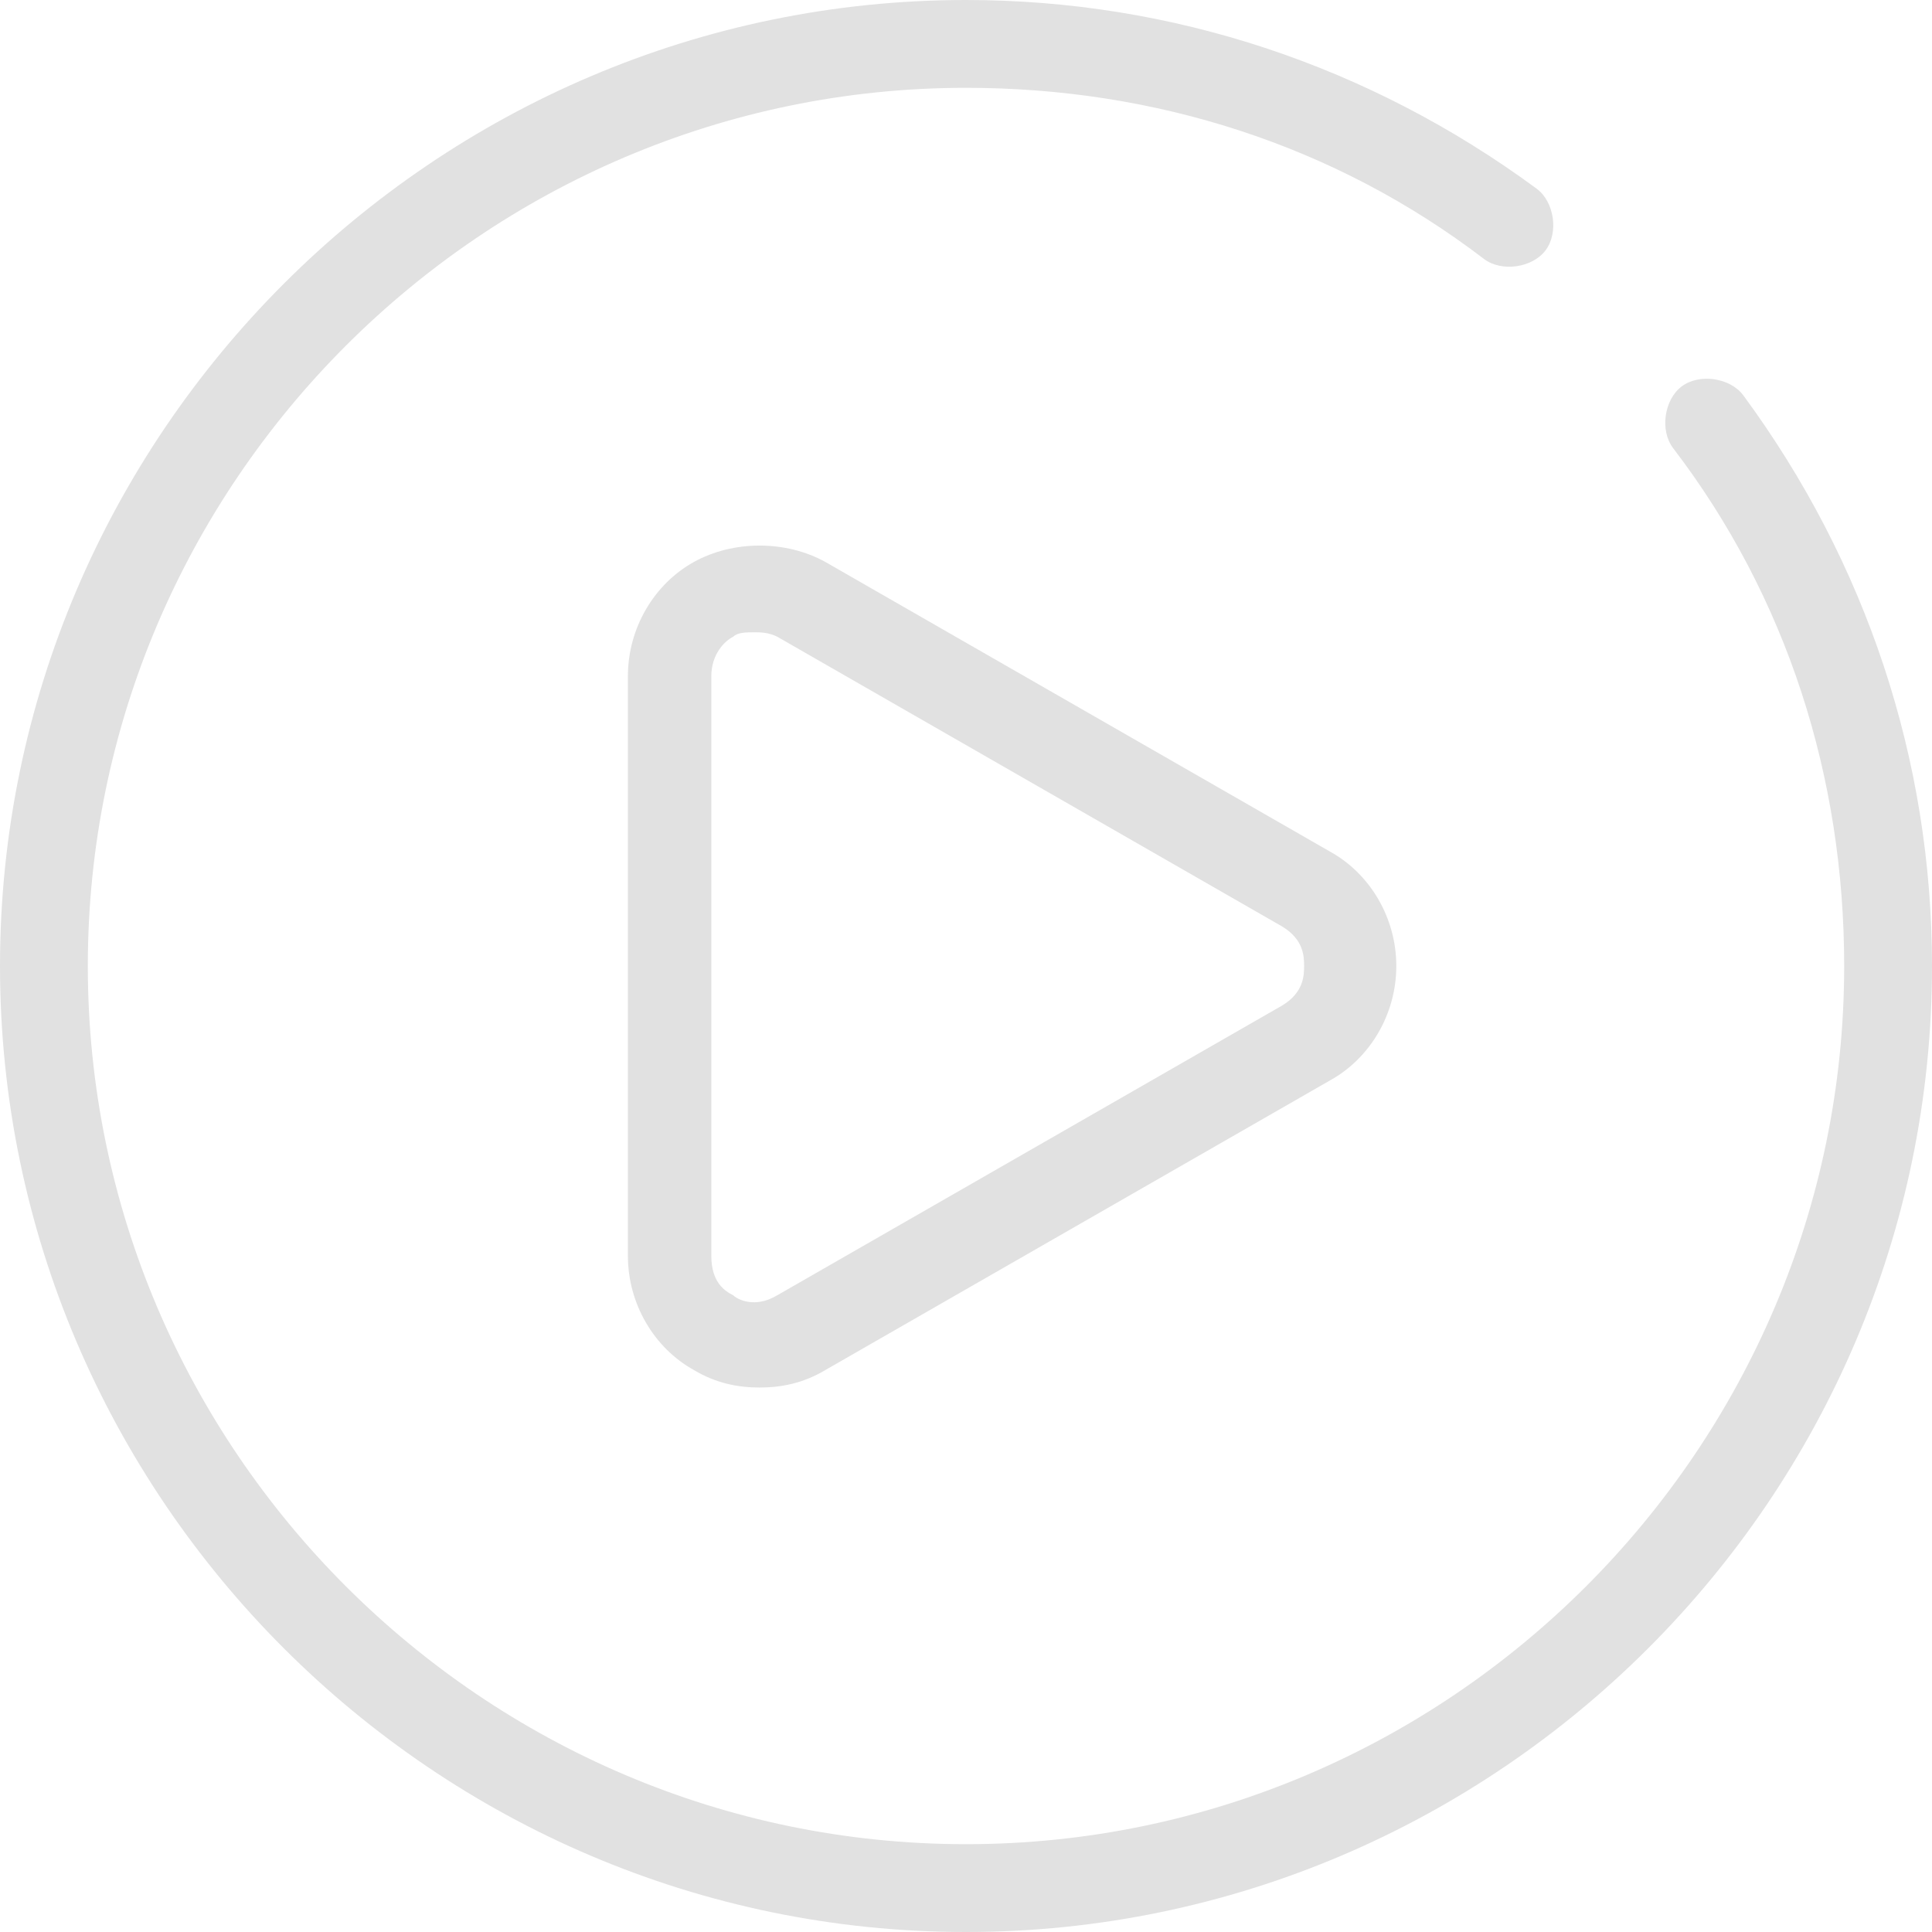
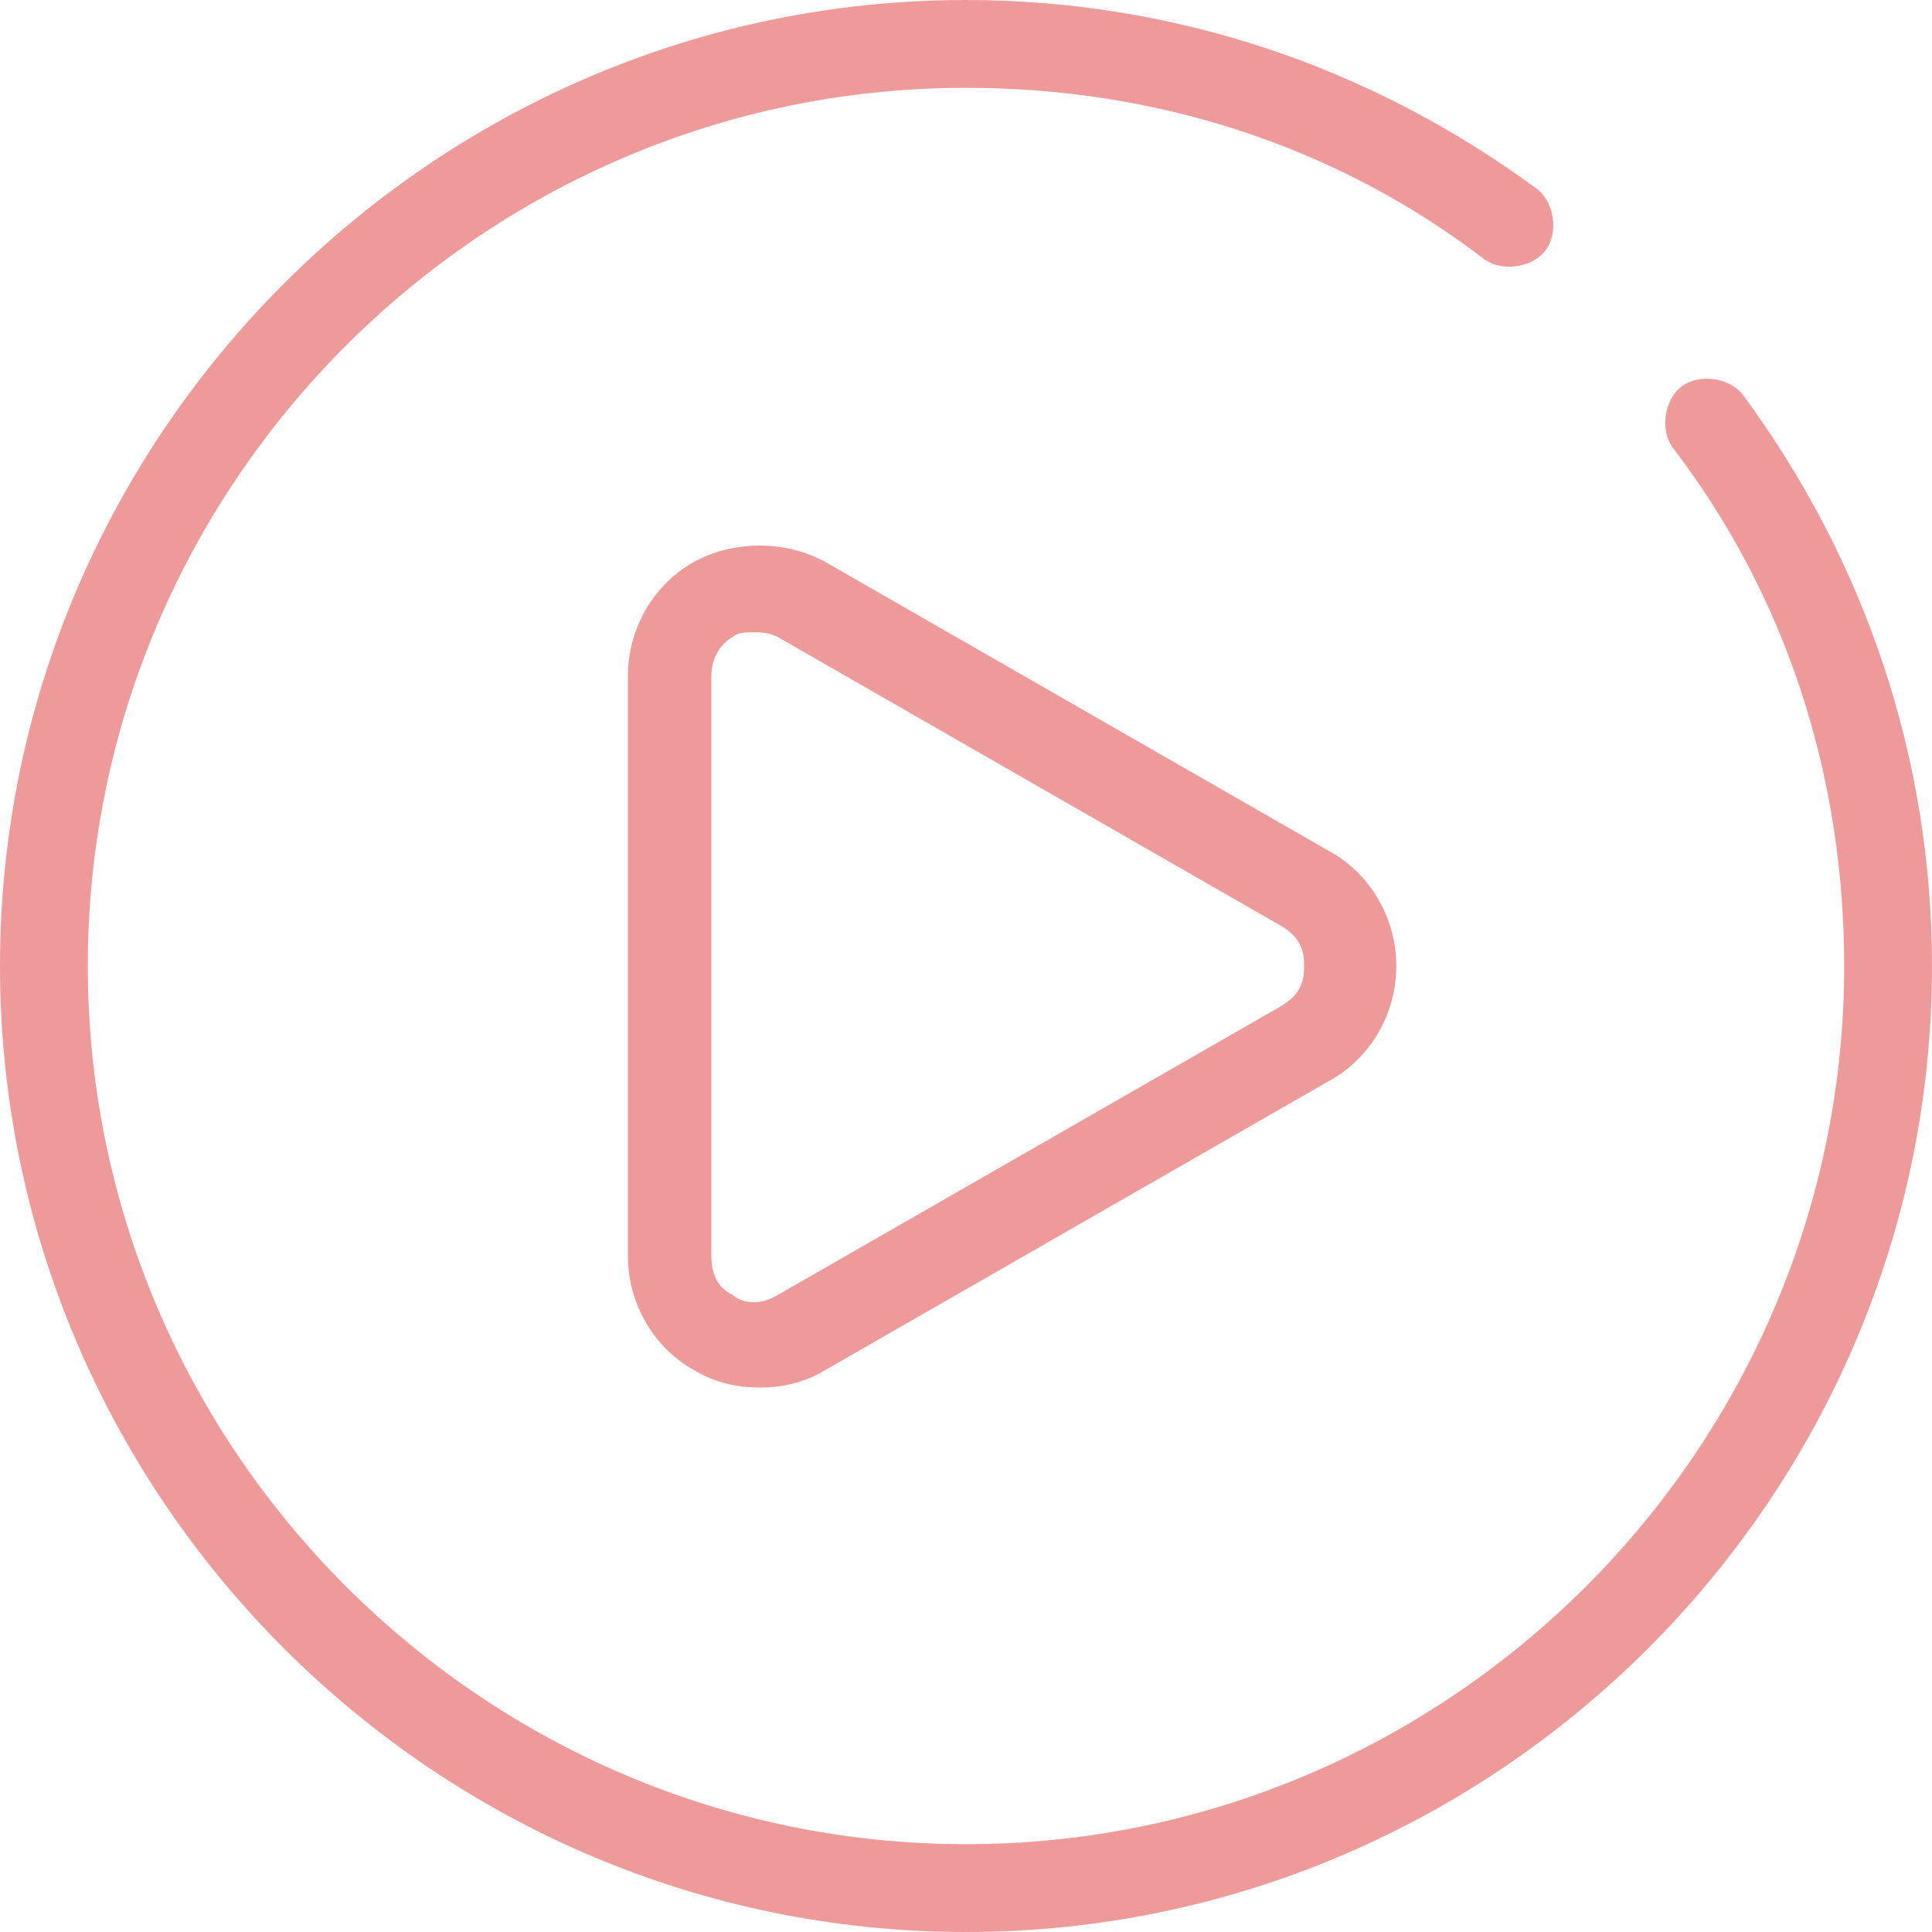
<svg xmlns="http://www.w3.org/2000/svg" t="1562816332311" class="icon" viewBox="0 0 1024 1024" version="1.1" p-id="3646" width="32" height="32">
  <defs>
    <style type="text/css" />
  </defs>
-   <path d="M437.527 297.891c-20.945-11.636-48.873-11.636-69.818 0-20.945 11.636-34.909 34.909-34.909 60.509v307.2c0 25.6 13.964 48.873 34.909 60.509 11.636 6.982 23.273 9.309 34.909 9.309s23.273-2.327 34.909-9.309l267.636-153.6c20.945-11.636 34.909-34.909 34.909-60.509s-13.964-48.873-34.909-60.509l-267.636-153.6z m242.036 235.055l-267.636 153.6c-11.636 6.982-20.945 2.327-23.273 0-4.655-2.327-11.636-6.982-11.636-20.945V358.4c0-11.636 6.982-18.618 11.636-20.945 2.327-2.327 6.982-2.327 11.636-2.327 2.327 0 6.982 0 11.636 2.327l267.636 153.6c11.636 6.982 11.636 16.291 11.636 20.945s0 13.964-11.636 20.945z" p-id="3647" fill="#e1e1e1" />
-   <path d="M923.927 209.455c-6.982-9.309-23.273-11.636-32.582-4.655-9.309 6.982-11.636 23.273-4.655 32.582C947.2 316.509 977.455 411.927 977.455 512c0 256-209.455 465.455-465.455 465.455S46.545 768 46.545 512 256 46.545 512 46.545c100.073 0 195.491 30.255 274.618 90.764 9.309 6.982 25.6 4.655 32.582-4.655s4.655-25.6-4.655-32.582C726.109 34.909 621.382 0 512 0 230.4 0 0 230.4 0 512s230.4 512 512 512 512-230.4 512-512c0-109.382-34.909-214.109-100.073-302.545z" p-id="3648" fill="#e1e1e1" />
+   <path d="M437.527 297.891c-20.945-11.636-48.873-11.636-69.818 0-20.945 11.636-34.909 34.909-34.909 60.509v307.2c0 25.6 13.964 48.873 34.909 60.509 11.636 6.982 23.273 9.309 34.909 9.309s23.273-2.327 34.909-9.309l267.636-153.6c20.945-11.636 34.909-34.909 34.909-60.509s-13.964-48.873-34.909-60.509l-267.636-153.6z m242.036 235.055l-267.636 153.6c-11.636 6.982-20.945 2.327-23.273 0-4.655-2.327-11.636-6.982-11.636-20.945V358.4c0-11.636 6.982-18.618 11.636-20.945 2.327-2.327 6.982-2.327 11.636-2.327 2.327 0 6.982 0 11.636 2.327l267.636 153.6c11.636 6.982 11.636 16.291 11.636 20.945s0 13.964-11.636 20.945z" p-id="3647" fill="#EF9A9A" />
+   <path d="M923.927 209.455c-6.982-9.309-23.273-11.636-32.582-4.655-9.309 6.982-11.636 23.273-4.655 32.582C947.2 316.509 977.455 411.927 977.455 512c0 256-209.455 465.455-465.455 465.455S46.545 768 46.545 512 256 46.545 512 46.545c100.073 0 195.491 30.255 274.618 90.764 9.309 6.982 25.6 4.655 32.582-4.655s4.655-25.6-4.655-32.582C726.109 34.909 621.382 0 512 0 230.4 0 0 230.4 0 512s230.4 512 512 512 512-230.4 512-512c0-109.382-34.909-214.109-100.073-302.545z" p-id="3648" fill="#EF9A9A" />
</svg>
